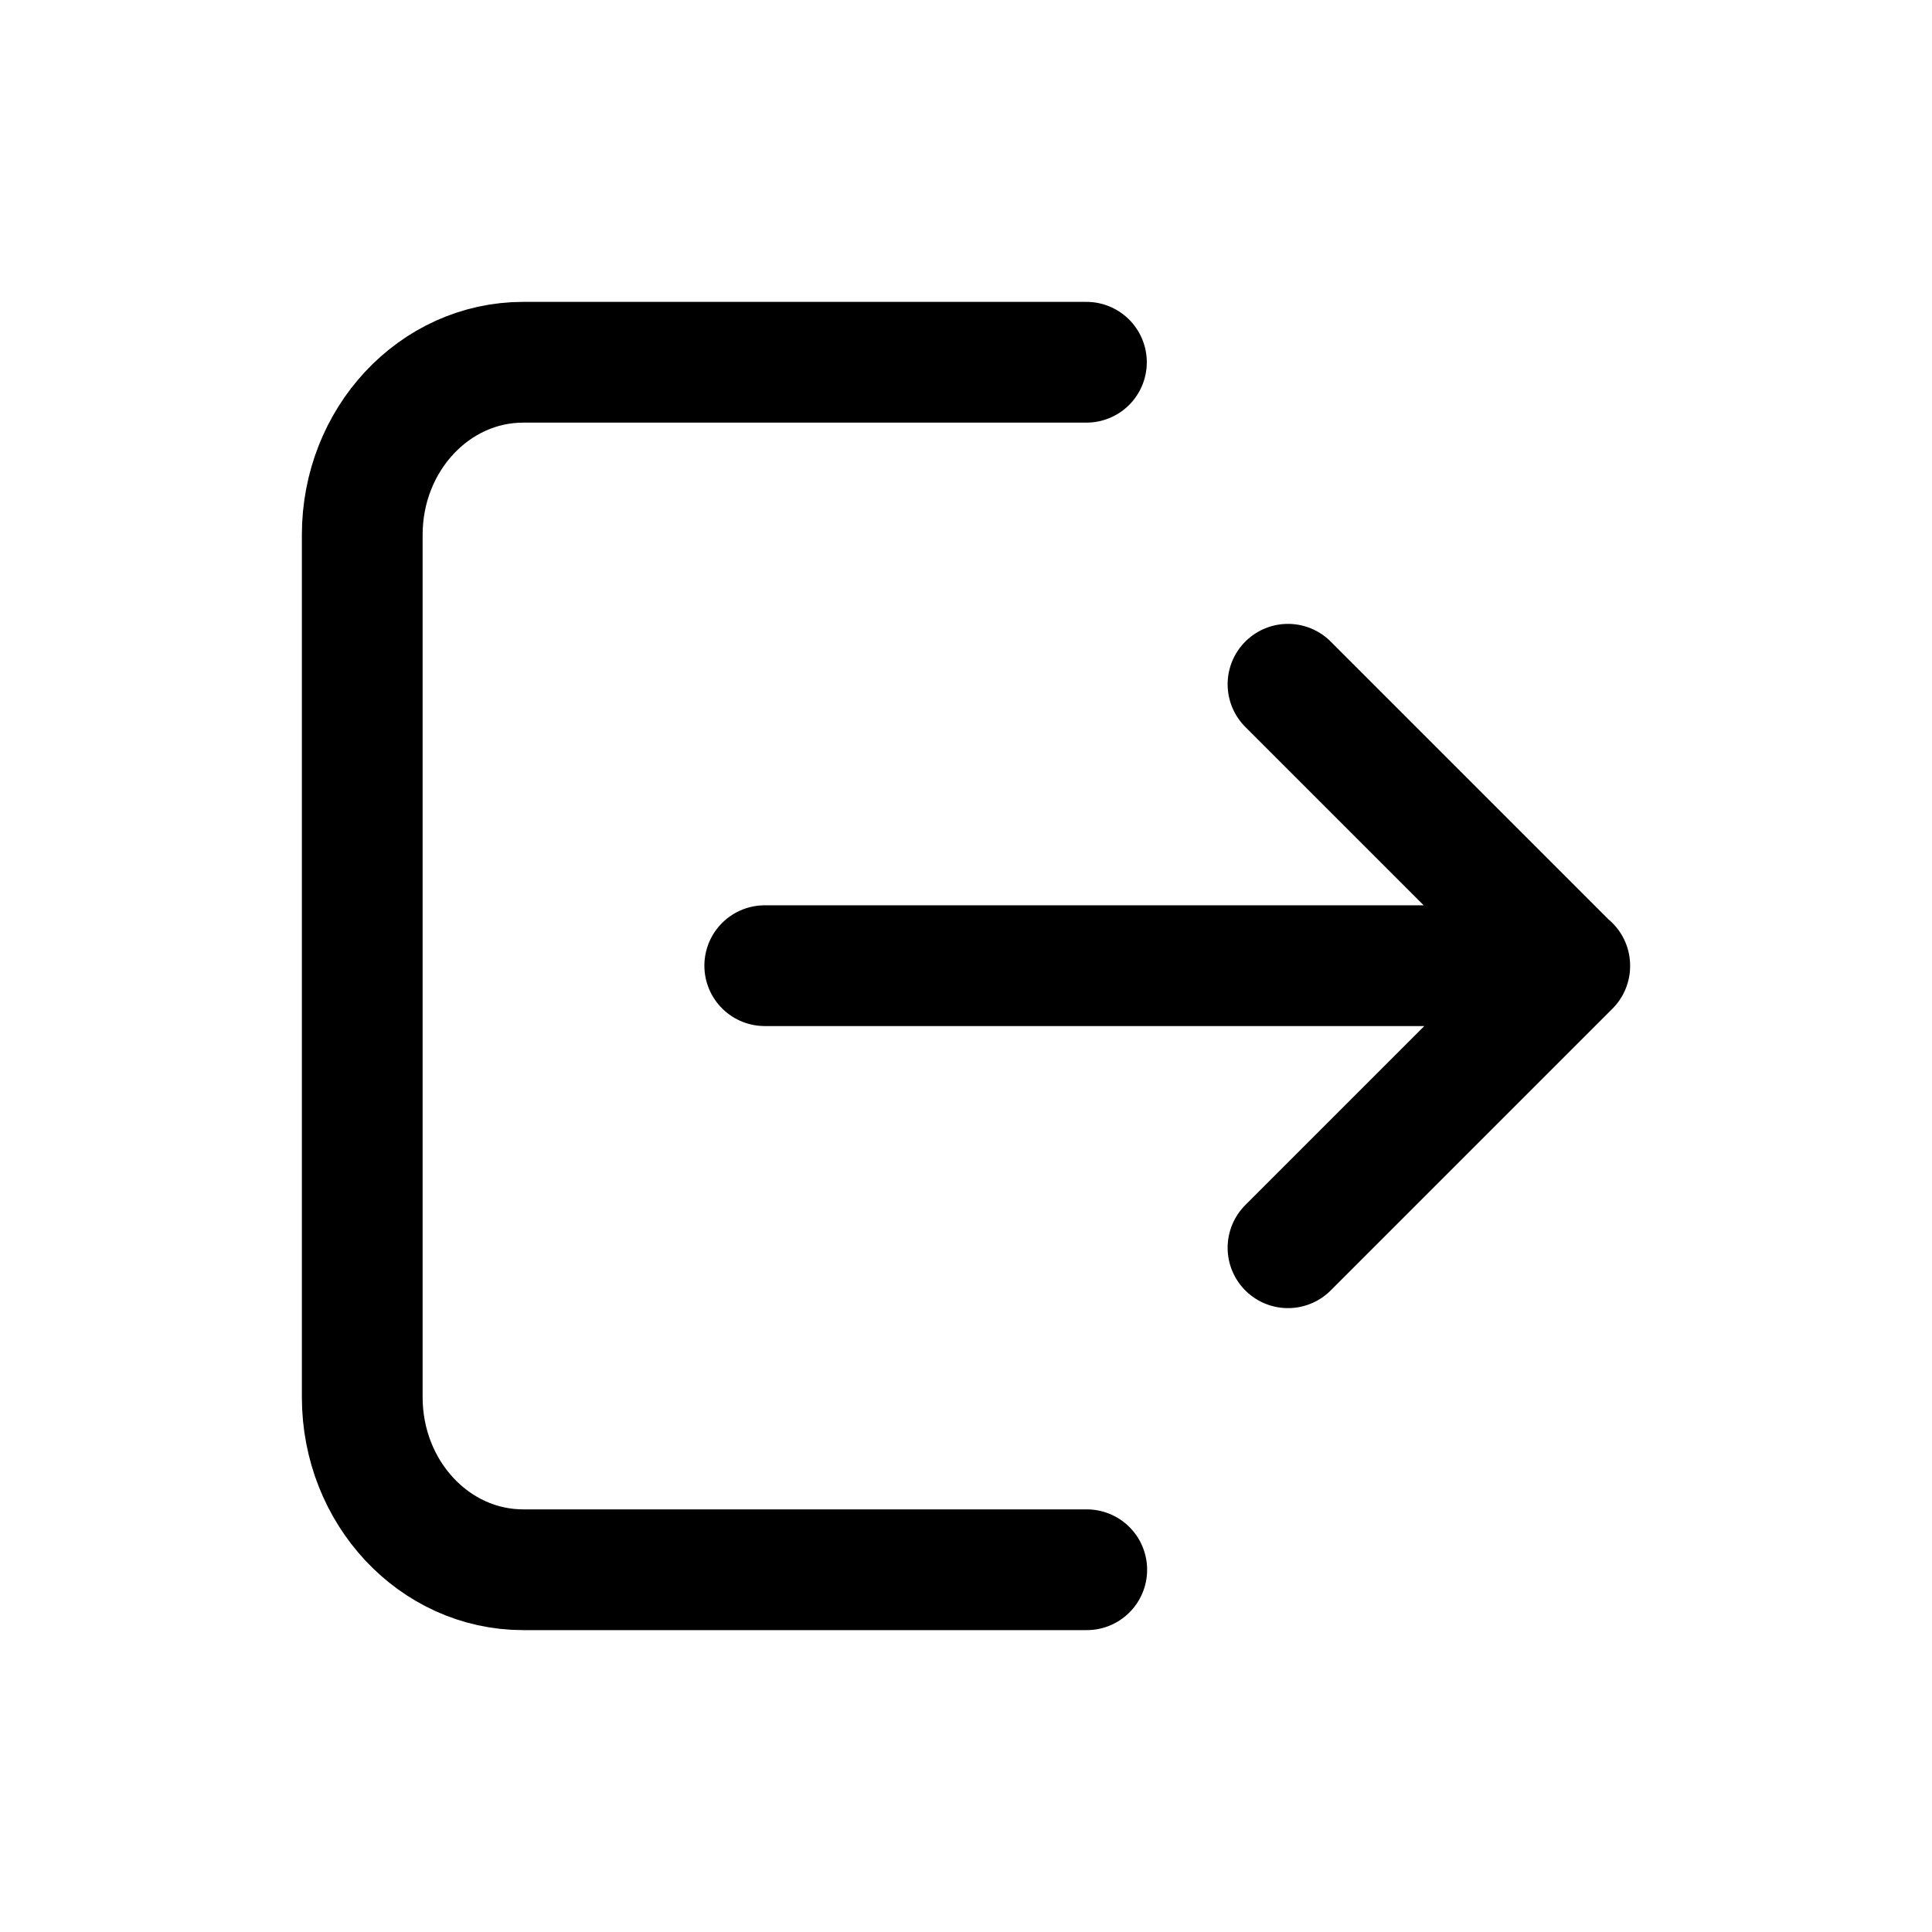
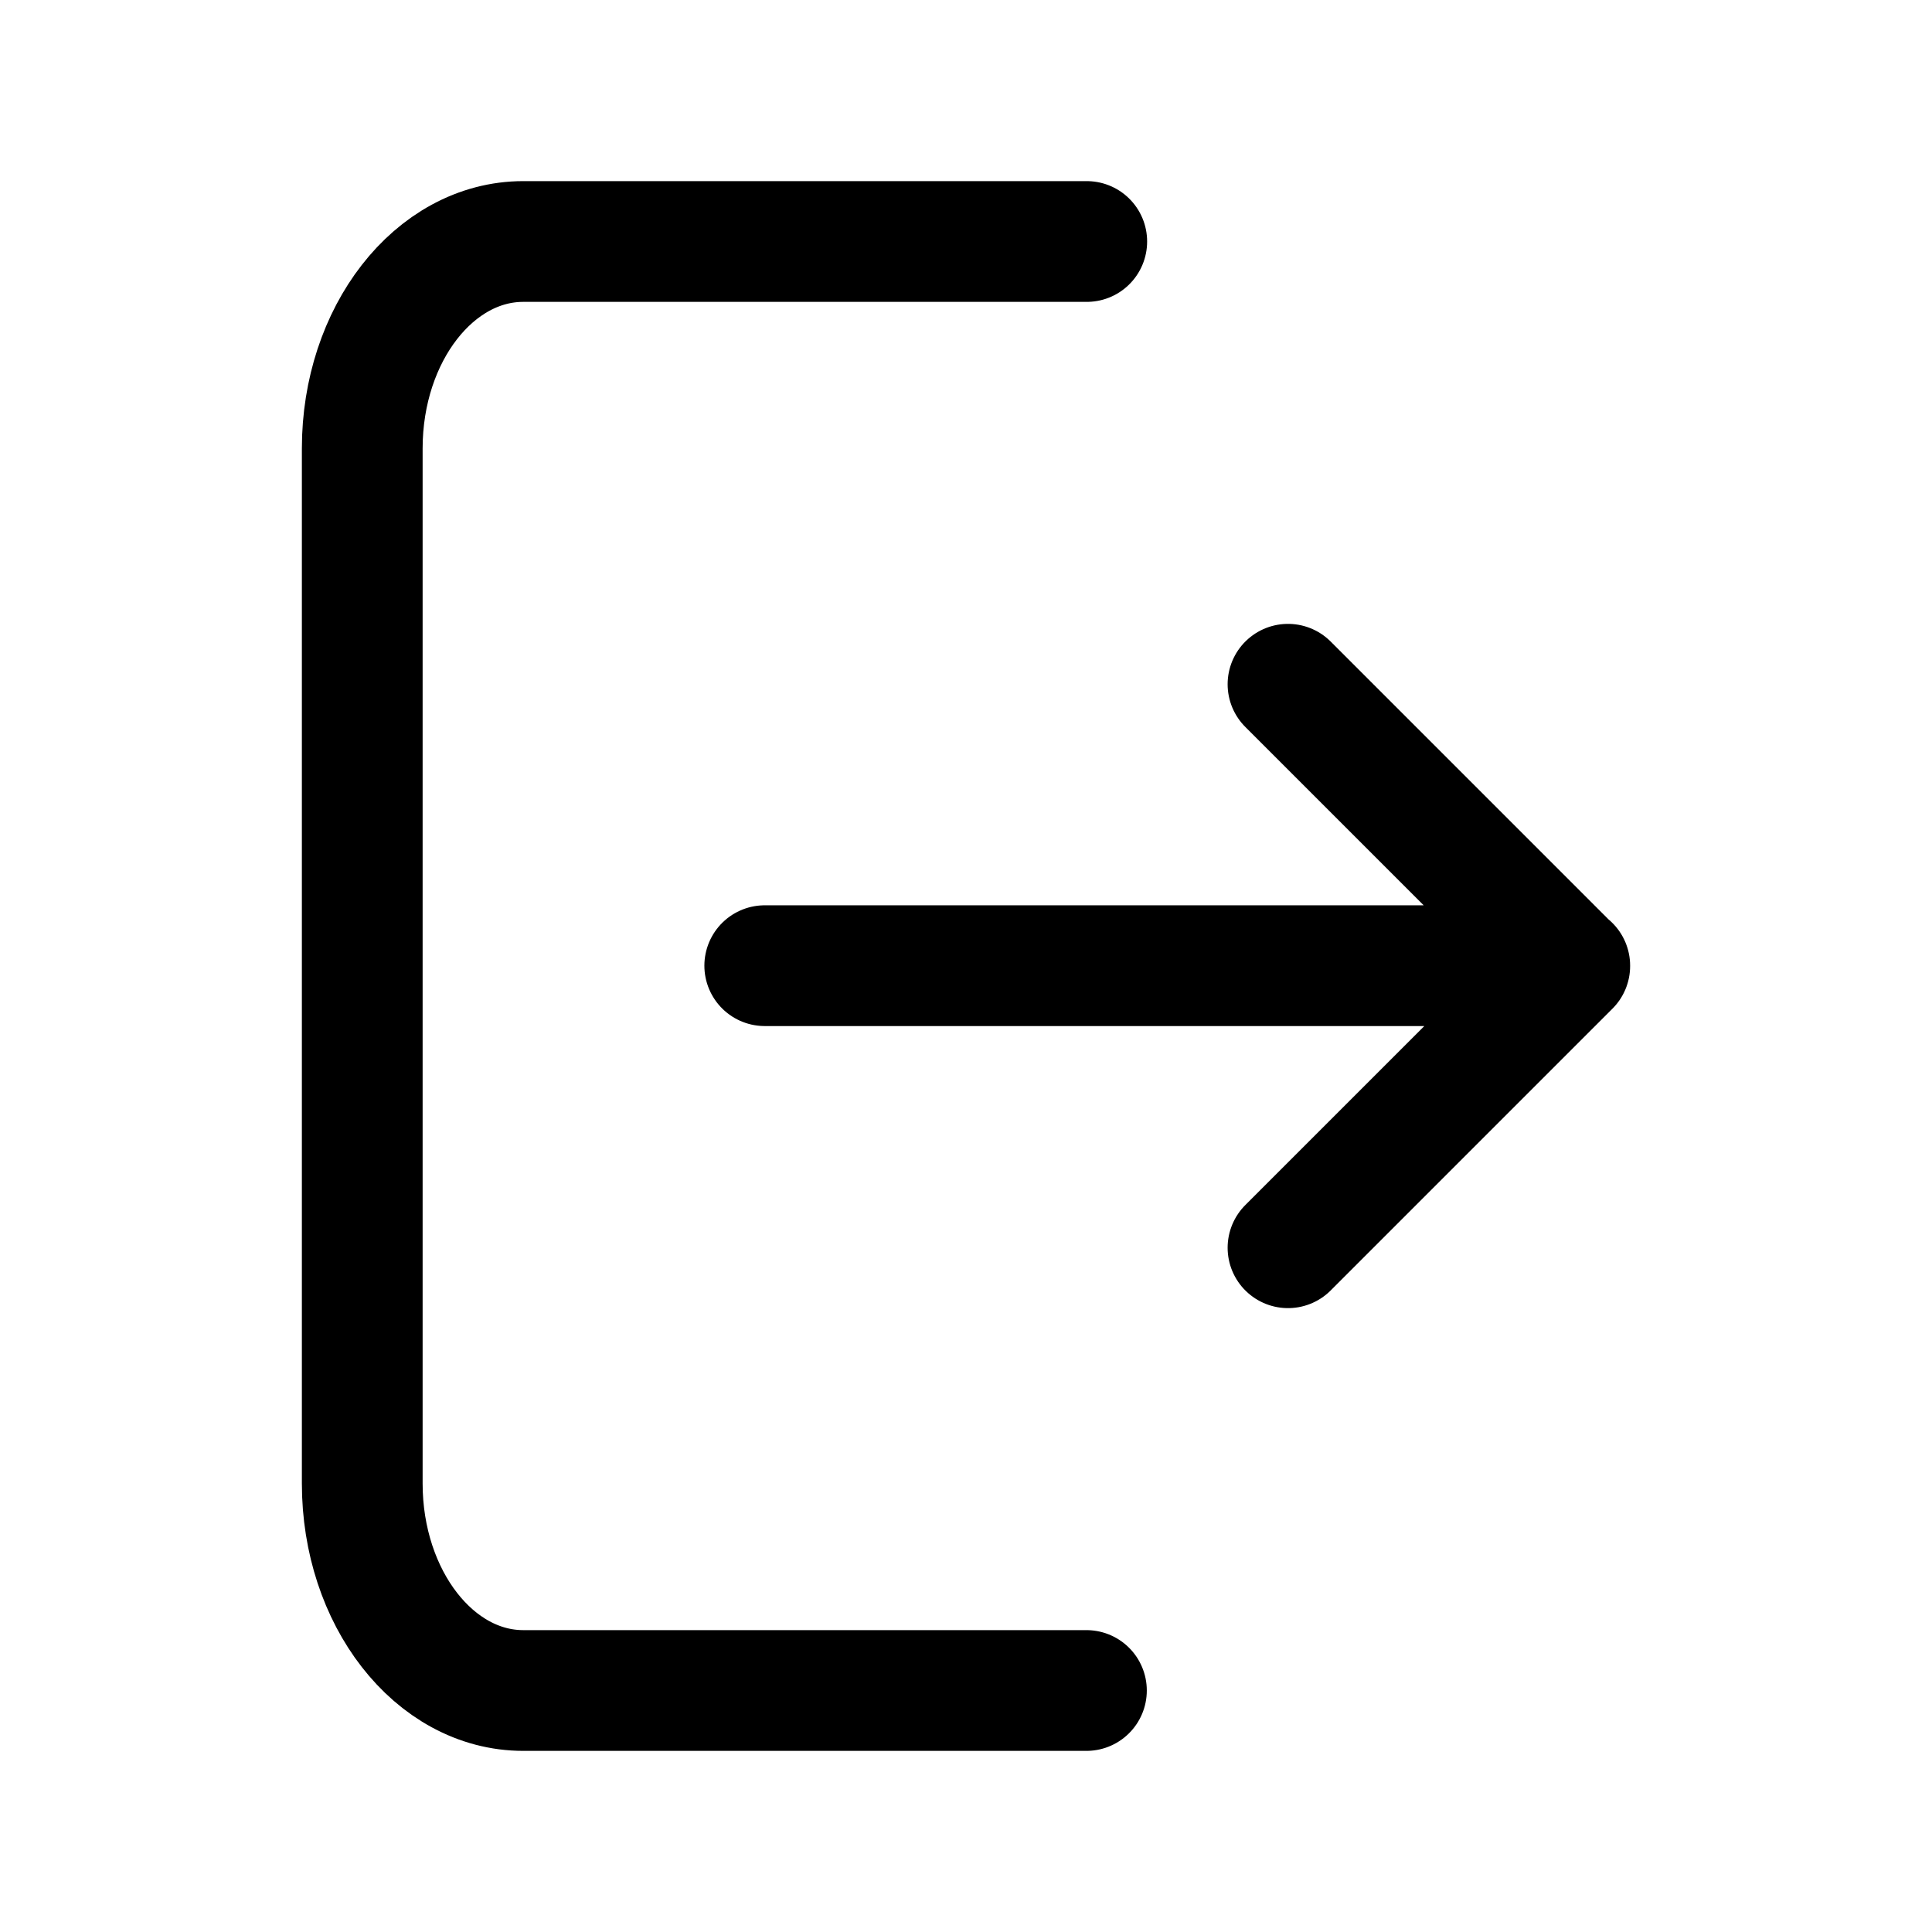
<svg xmlns="http://www.w3.org/2000/svg" width="24" height="24" fill="none" viewBox="0 0 24 24" stroke-width="1.5" stroke-linecap="round" stroke-linejoin="round" stroke="currentColor">
-   <path d="M13.496 4.5H6.5c-1.105 0-2 .96-2 2.143v10.714c0 1.184.895 2.143 2 2.143h7m2.5-4 3.5-3.5L16 8.5m-6.5 3.496h10" />
+   <path d="M13.496 21H6.5c-1.105 0-2-1.151-2-2.571V5.57c0-1.419.895-2.57 2-2.57h7M16 15.5l3.5-3.5L16 8.5m-6.5 3.496h10" />
</svg>
